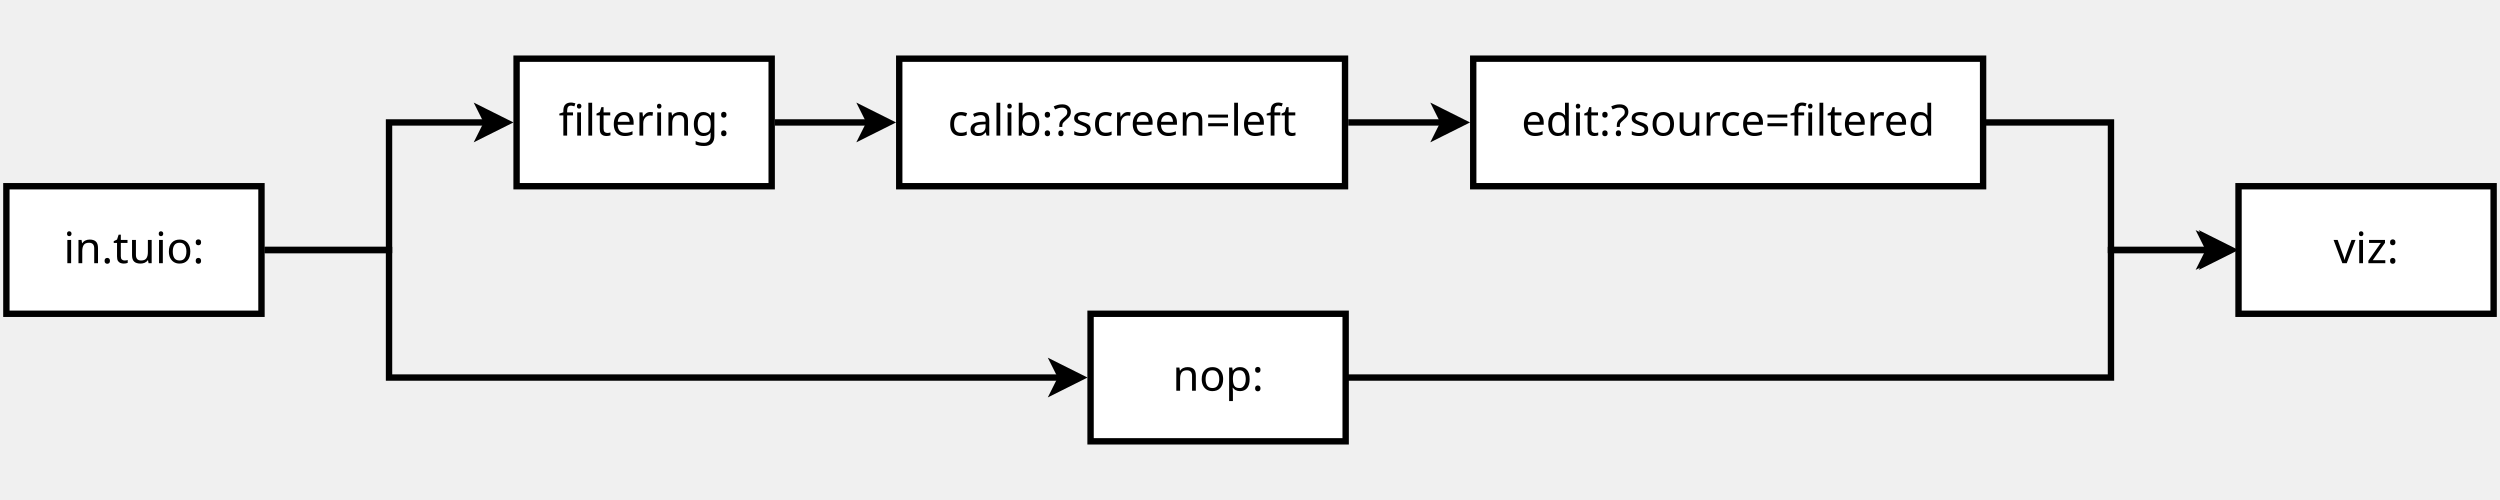
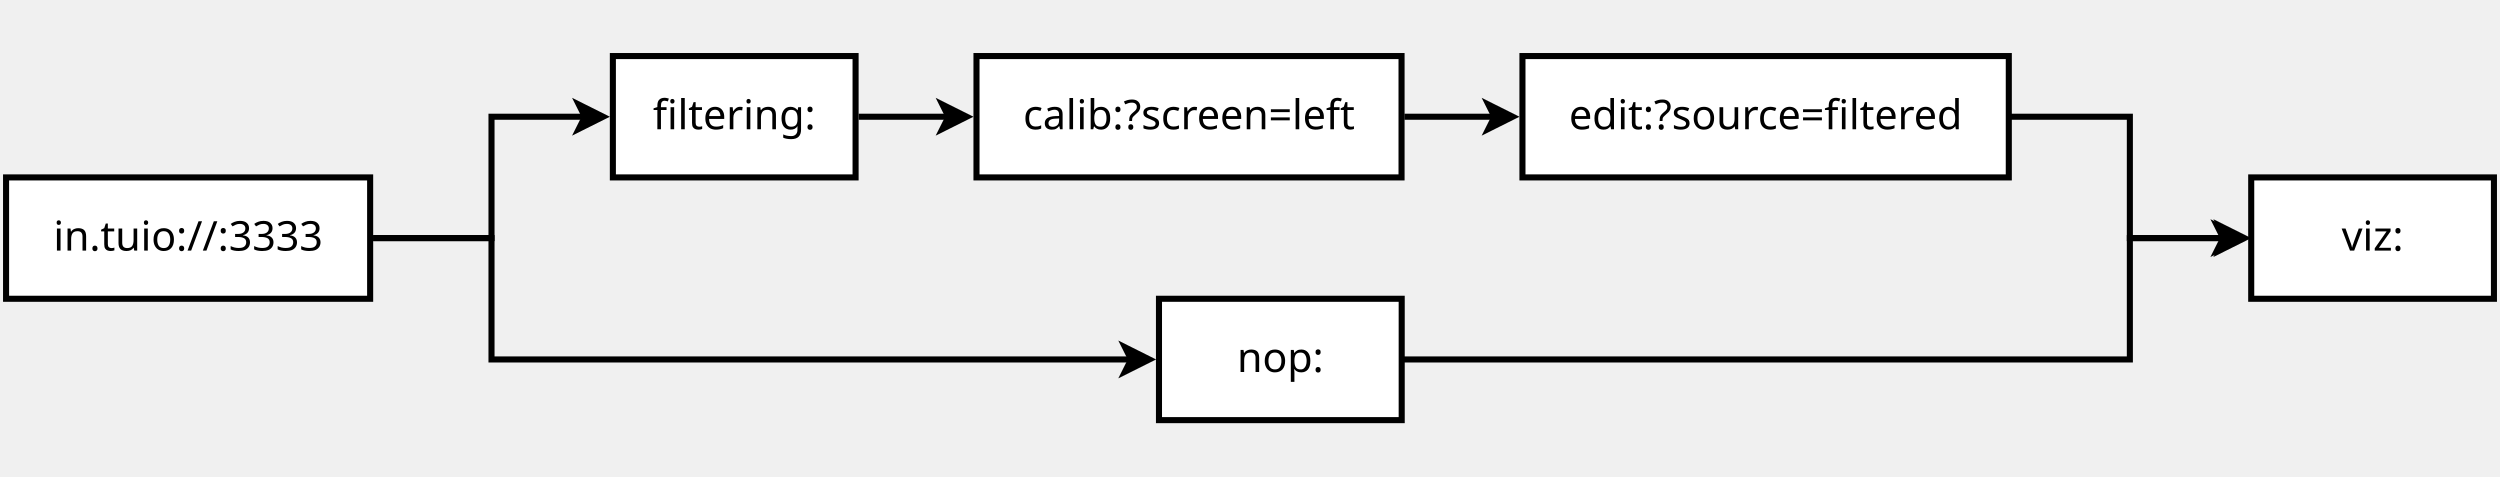
- <svg xmlns="http://www.w3.org/2000/svg" width="20cm" height="4cm" viewBox="9 9 392 62">
+ <svg xmlns="http://www.w3.org/2000/svg" width="21cm" height="4cm" viewBox="9 9 412 62">
  <g>
-     <rect style="fill: #ffffff" x="360" y="30" width="40" height="20" />
-     <rect style="fill: none; fill-opacity:0; stroke-width: 1; stroke: #000000" x="360" y="30" width="40" height="20" />
-     <text font-size="6.773" style="fill: #000000;text-anchor:middle;font-family:sans-serif;font-style:normal;font-weight:normal" x="380" y="42.067">
-       <tspan x="380" y="42.067">viz:</tspan>
+     <rect style="fill: #ffffff" x="380" y="30" width="40" height="20" />
+     <rect style="fill: none; fill-opacity:0; stroke-width: 1; stroke: #000000" x="380" y="30" width="40" height="20" />
+     <text font-size="6.773" style="fill: #000000;text-anchor:middle;font-family:sans-serif;font-style:normal;font-weight:normal" x="400" y="42.067">
+       <tspan x="400" y="42.067">viz:</tspan>
    </text>
  </g>
  <g>
-     <rect style="fill: #ffffff" x="10" y="30" width="40" height="20" />
-     <rect style="fill: none; fill-opacity:0; stroke-width: 1; stroke: #000000" x="10" y="30" width="40" height="20" />
-     <text font-size="6.773" style="fill: #000000;text-anchor:middle;font-family:sans-serif;font-style:normal;font-weight:normal" x="30" y="42.067">
-       <tspan x="30" y="42.067">in.tuio:</tspan>
+     <rect style="fill: #ffffff" x="10" y="30" width="60" height="20" />
+     <rect style="fill: none; fill-opacity:0; stroke-width: 1; stroke: #000000" x="10" y="30" width="60" height="20" />
+     <text font-size="6.773" style="fill: #000000;text-anchor:middle;font-family:sans-serif;font-style:normal;font-weight:normal" x="40" y="42.067">
+       <tspan x="40" y="42.067">in.tuio://:3333</tspan>
    </text>
  </g>
  <g>
-     <rect style="fill: #ffffff" x="90" y="10" width="40" height="20" />
-     <rect style="fill: none; fill-opacity:0; stroke-width: 1; stroke: #000000" x="90" y="10" width="40" height="20" />
-     <text font-size="6.773" style="fill: #000000;text-anchor:middle;font-family:sans-serif;font-style:normal;font-weight:normal" x="110" y="22.067">
-       <tspan x="110" y="22.067">filtering:</tspan>
+     <rect style="fill: #ffffff" x="110" y="10" width="40" height="20" />
+     <rect style="fill: none; fill-opacity:0; stroke-width: 1; stroke: #000000" x="110" y="10" width="40" height="20" />
+     <text font-size="6.773" style="fill: #000000;text-anchor:middle;font-family:sans-serif;font-style:normal;font-weight:normal" x="130" y="22.067">
+       <tspan x="130" y="22.067">filtering:</tspan>
    </text>
  </g>
  <g>
-     <rect style="fill: #ffffff" x="150" y="10" width="69.9" height="20" />
-     <rect style="fill: none; fill-opacity:0; stroke-width: 1; stroke: #000000" x="150" y="10" width="69.9" height="20" />
-     <text font-size="6.773" style="fill: #000000;text-anchor:middle;font-family:sans-serif;font-style:normal;font-weight:normal" x="184.95" y="22.067">
-       <tspan x="184.95" y="22.067">calib:?screen=left</tspan>
+     <rect style="fill: #ffffff" x="169.925" y="10" width="70.05" height="20" />
+     <rect style="fill: none; fill-opacity:0; stroke-width: 1; stroke: #000000" x="169.925" y="10" width="70.05" height="20" />
+     <text font-size="6.773" style="fill: #000000;text-anchor:middle;font-family:sans-serif;font-style:normal;font-weight:normal" x="204.95" y="22.067">
+       <tspan x="204.95" y="22.067">calib:?screen=left</tspan>
    </text>
  </g>
  <g>
-     <line style="fill: none; fill-opacity:0; stroke-width: 1; stroke: #000000" x1="130.503" y1="20" x2="145.388" y2="20" />
-     <polygon style="fill: #000000" points="148.388,20 144.388,22 145.388,20 144.388,18 " />
-     <polygon style="fill: none; fill-opacity:0; stroke-width: 1; stroke: #000000" points="148.388,20 144.388,22 145.388,20 144.388,18 " />
+     <line style="fill: none; fill-opacity:0; stroke-width: 1; stroke: #000000" x1="150.503" y1="20" x2="165.315" y2="20" />
+     <polygon style="fill: #000000" points="168.315,20 164.315,22 165.315,20 164.315,18 " />
+     <polygon style="fill: none; fill-opacity:0; stroke-width: 1; stroke: #000000" points="168.315,20 164.315,22 165.315,20 164.315,18 " />
  </g>
  <g>
-     <polyline style="fill: none; fill-opacity:0; stroke-width: 1; stroke: #000000" points="50.488,40 70,40 70,20 85.394,20 " />
-     <polygon style="fill: #000000" points="88.394,20 84.394,22 85.394,20 84.394,18 " />
-     <polygon style="fill: none; fill-opacity:0; stroke-width: 1; stroke: #000000" points="88.394,20 84.394,22 85.394,20 84.394,18 " />
+     <polyline style="fill: none; fill-opacity:0; stroke-width: 1; stroke: #000000" points="70.493,40 90,40 90,20 105.394,20 " />
+     <polygon style="fill: #000000" points="108.394,20 104.394,22 105.394,20 104.394,18 " />
+     <polygon style="fill: none; fill-opacity:0; stroke-width: 1; stroke: #000000" points="108.394,20 104.394,22 105.394,20 104.394,18 " />
  </g>
  <g>
-     <polyline style="fill: none; fill-opacity:0; stroke-width: 1; stroke: #000000" points="50.488,40 70,40 70,60 175.411,60 " />
-     <polygon style="fill: #000000" points="178.411,60 174.411,62 175.411,60 174.411,58 " />
-     <polygon style="fill: none; fill-opacity:0; stroke-width: 1; stroke: #000000" points="178.411,60 174.411,62 175.411,60 174.411,58 " />
+     <polyline style="fill: none; fill-opacity:0; stroke-width: 1; stroke: #000000" points="70.493,40 90,40 90,60 195.411,60 " />
+     <polygon style="fill: #000000" points="198.411,60 194.411,62 195.411,60 194.411,58 " />
+     <polygon style="fill: none; fill-opacity:0; stroke-width: 1; stroke: #000000" points="198.411,60 194.411,62 195.411,60 194.411,58 " />
  </g>
  <g>
-     <rect style="fill: #ffffff" x="180" y="50" width="40" height="20" />
-     <rect style="fill: none; fill-opacity:0; stroke-width: 1; stroke: #000000" x="180" y="50" width="40" height="20" />
-     <text font-size="6.773" style="fill: #000000;text-anchor:middle;font-family:sans-serif;font-style:normal;font-weight:normal" x="200" y="62.067">
-       <tspan x="200" y="62.067">nop:</tspan>
+     <rect style="fill: #ffffff" x="200" y="50" width="40" height="20" />
+     <rect style="fill: none; fill-opacity:0; stroke-width: 1; stroke: #000000" x="200" y="50" width="40" height="20" />
+     <text font-size="6.773" style="fill: #000000;text-anchor:middle;font-family:sans-serif;font-style:normal;font-weight:normal" x="220" y="62.067">
+       <tspan x="220" y="62.067">nop:</tspan>
    </text>
  </g>
  <g>
-     <polyline style="fill: none; fill-opacity:0; stroke-width: 1; stroke: #000000" points="319.95,20 340,20 340,40 355.882,40 " />
-     <polygon style="fill: #000000" points="358.882,40 354.882,42 355.882,40 354.882,38 " />
-     <polygon style="fill: none; fill-opacity:0; stroke-width: 1; stroke: #000000" points="358.882,40 354.882,42 355.882,40 354.882,38 " />
+     <polyline style="fill: none; fill-opacity:0; stroke-width: 1; stroke: #000000" points="340.05,20 360,20 360,40 375.882,40 " />
+     <polygon style="fill: #000000" points="378.882,40 374.882,42 375.882,40 374.882,38 " />
+     <polygon style="fill: none; fill-opacity:0; stroke-width: 1; stroke: #000000" points="378.882,40 374.882,42 375.882,40 374.882,38 " />
  </g>
  <g>
-     <polyline style="fill: none; fill-opacity:0; stroke-width: 1; stroke: #000000" points="220,60 340,60 340,40 355.394,40 " />
-     <polygon style="fill: #000000" points="358.394,40 354.394,42 355.394,40 354.394,38 " />
-     <polygon style="fill: none; fill-opacity:0; stroke-width: 1; stroke: #000000" points="358.394,40 354.394,42 355.394,40 354.394,38 " />
+     <polyline style="fill: none; fill-opacity:0; stroke-width: 1; stroke: #000000" points="240,60 360,60 360,40 375.394,40 " />
+     <polygon style="fill: #000000" points="378.394,40 374.394,42 375.394,40 374.394,38 " />
+     <polygon style="fill: none; fill-opacity:0; stroke-width: 1; stroke: #000000" points="378.394,40 374.394,42 375.394,40 374.394,38 " />
  </g>
  <g>
-     <rect style="fill: #ffffff" x="240" y="10" width="79.95" height="20" />
-     <rect style="fill: none; fill-opacity:0; stroke-width: 1; stroke: #000000" x="240" y="10" width="79.95" height="20" />
-     <text font-size="6.773" style="fill: #000000;text-anchor:middle;font-family:sans-serif;font-style:normal;font-weight:normal" x="279.975" y="22.067">
-       <tspan x="279.975" y="22.067">edit:?source=filtered</tspan>
+     <rect style="fill: #ffffff" x="259.9" y="10" width="80.15" height="20" />
+     <rect style="fill: none; fill-opacity:0; stroke-width: 1; stroke: #000000" x="259.9" y="10" width="80.15" height="20" />
+     <text font-size="6.773" style="fill: #000000;text-anchor:middle;font-family:sans-serif;font-style:normal;font-weight:normal" x="299.975" y="22.067">
+       <tspan x="299.975" y="22.067">edit:?source=filtered</tspan>
    </text>
  </g>
  <g>
-     <line style="fill: none; fill-opacity:0; stroke-width: 1; stroke: #000000" x1="220.405" y1="20" x2="235.386" y2="20" />
-     <polygon style="fill: #000000" points="238.386,20 234.386,22 235.386,20 234.386,18 " />
-     <polygon style="fill: none; fill-opacity:0; stroke-width: 1; stroke: #000000" points="238.386,20 234.386,22 235.386,20 234.386,18 " />
+     <line style="fill: none; fill-opacity:0; stroke-width: 1; stroke: #000000" x1="240.445" y1="20" x2="255.293" y2="20" />
+     <polygon style="fill: #000000" points="258.293,20 254.293,22 255.293,20 254.293,18 " />
+     <polygon style="fill: none; fill-opacity:0; stroke-width: 1; stroke: #000000" points="258.293,20 254.293,22 255.293,20 254.293,18 " />
  </g>
</svg>
